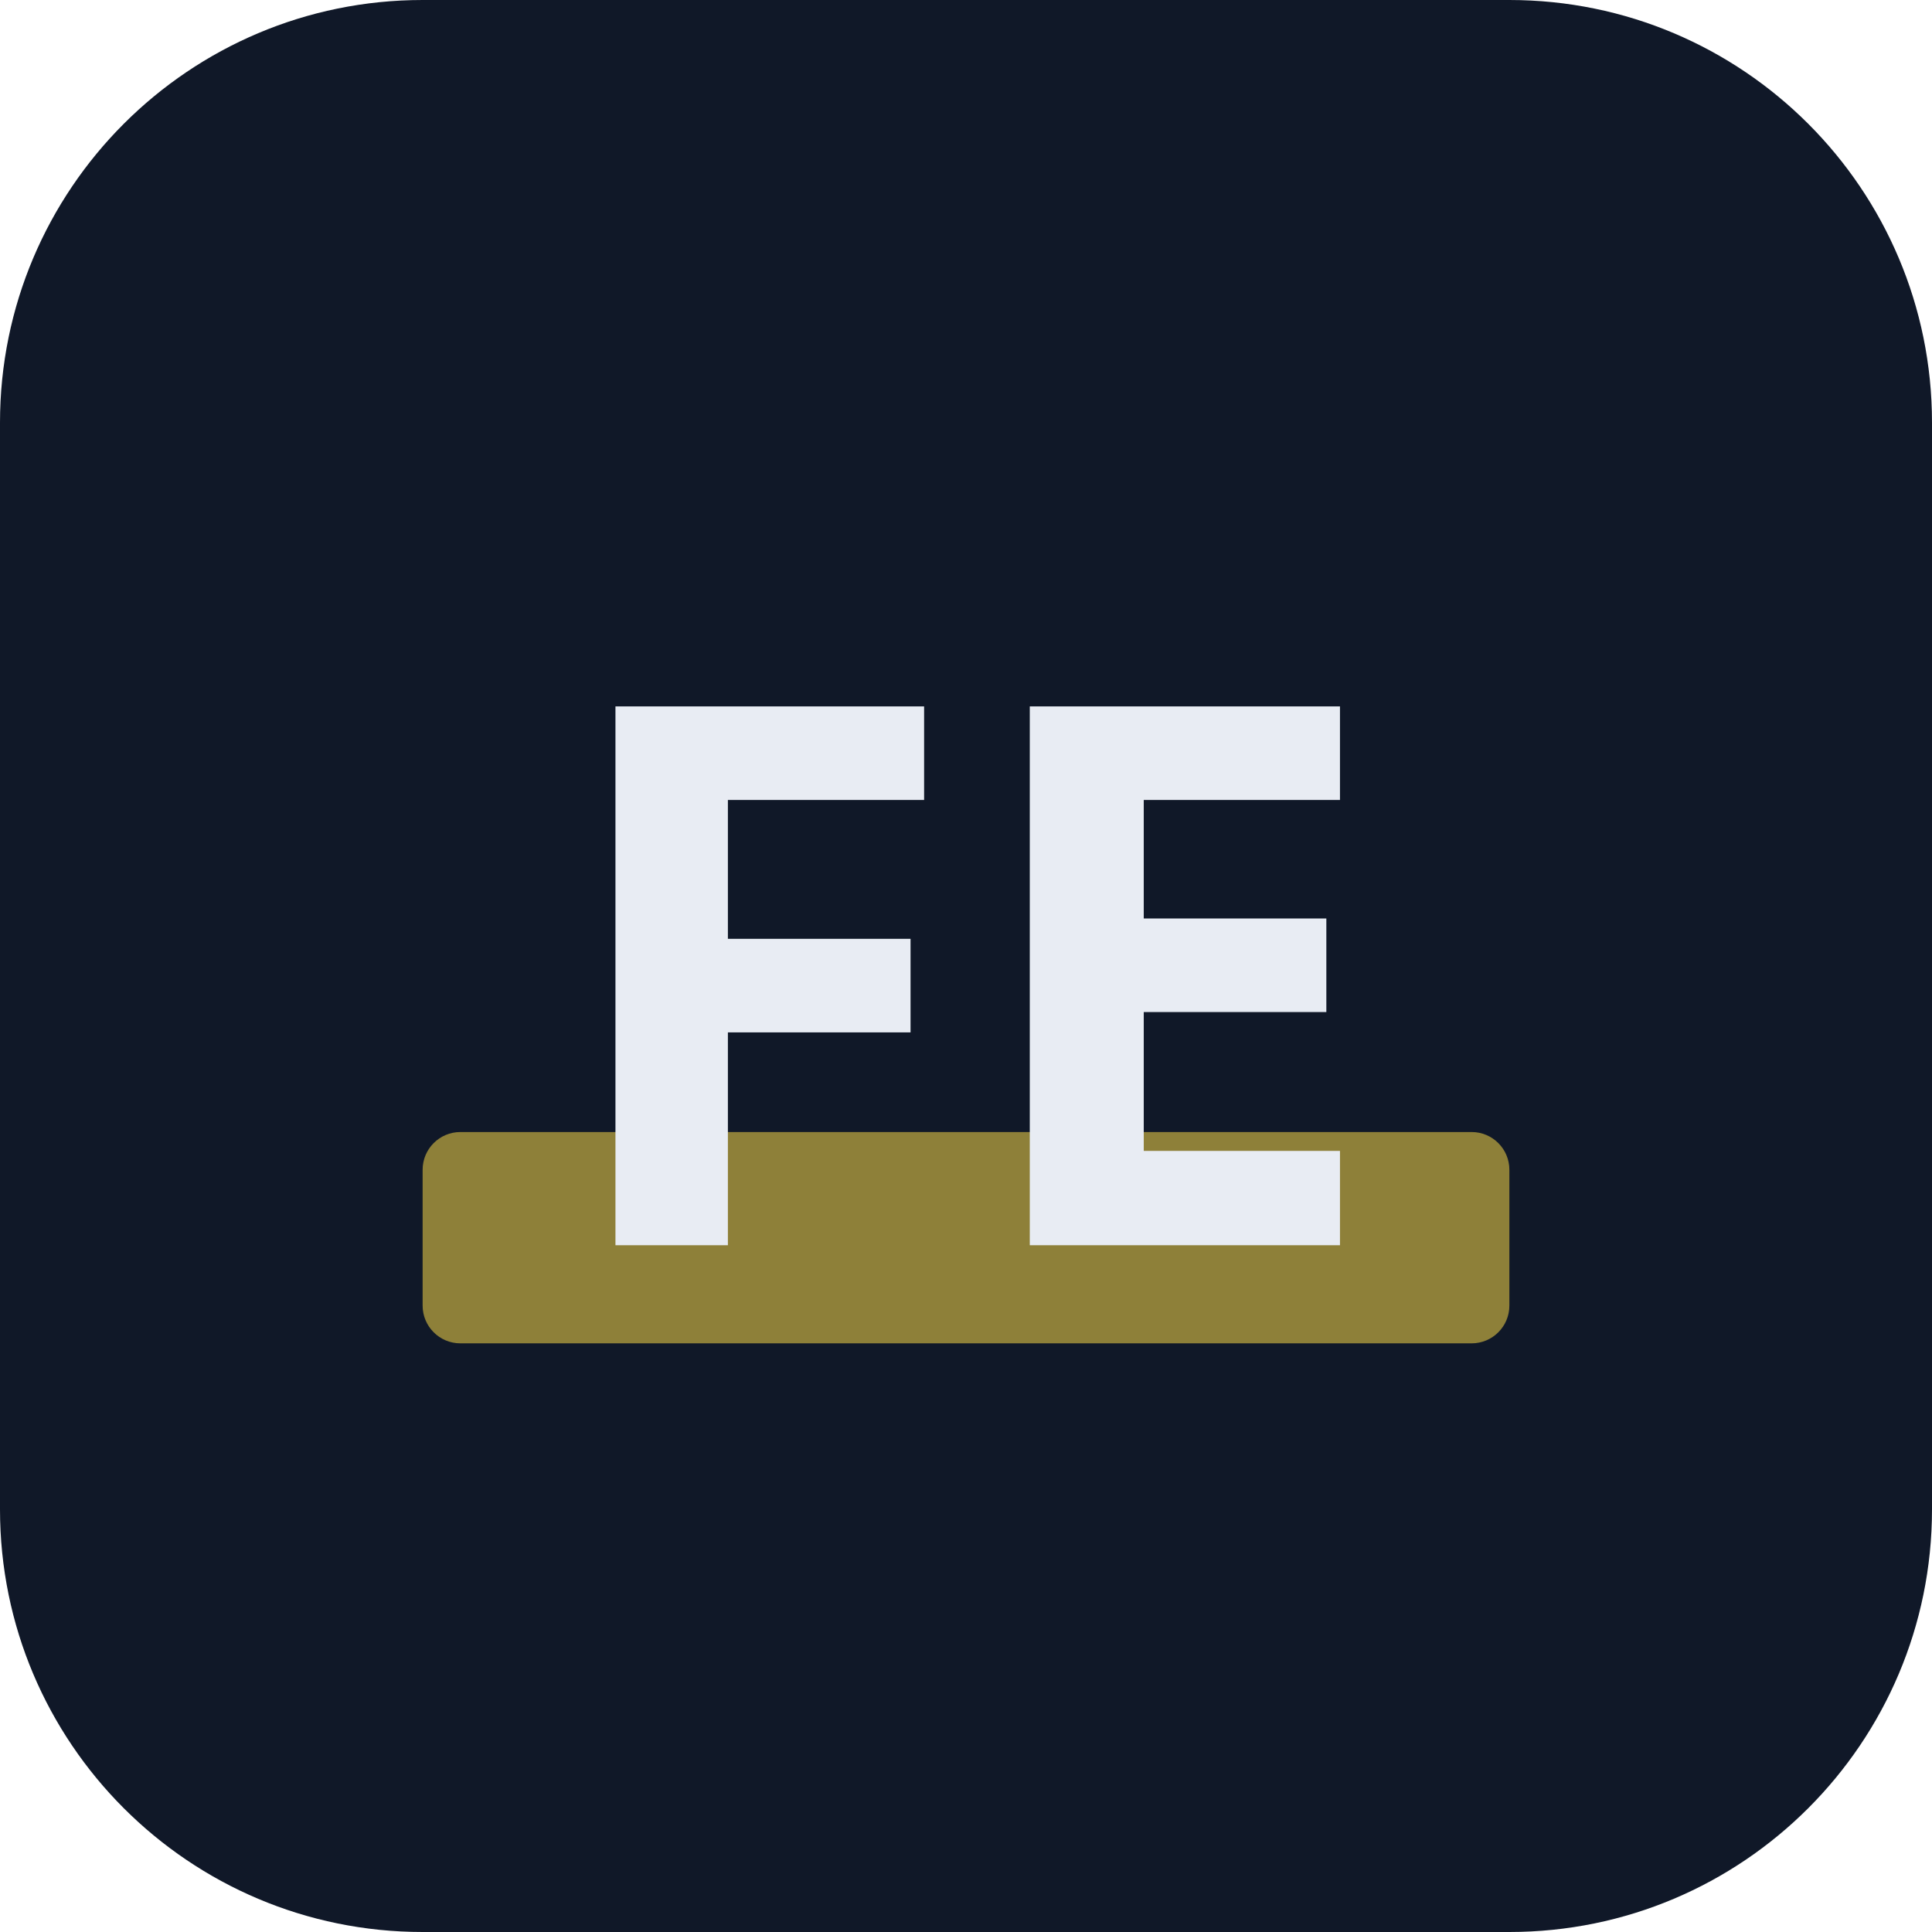
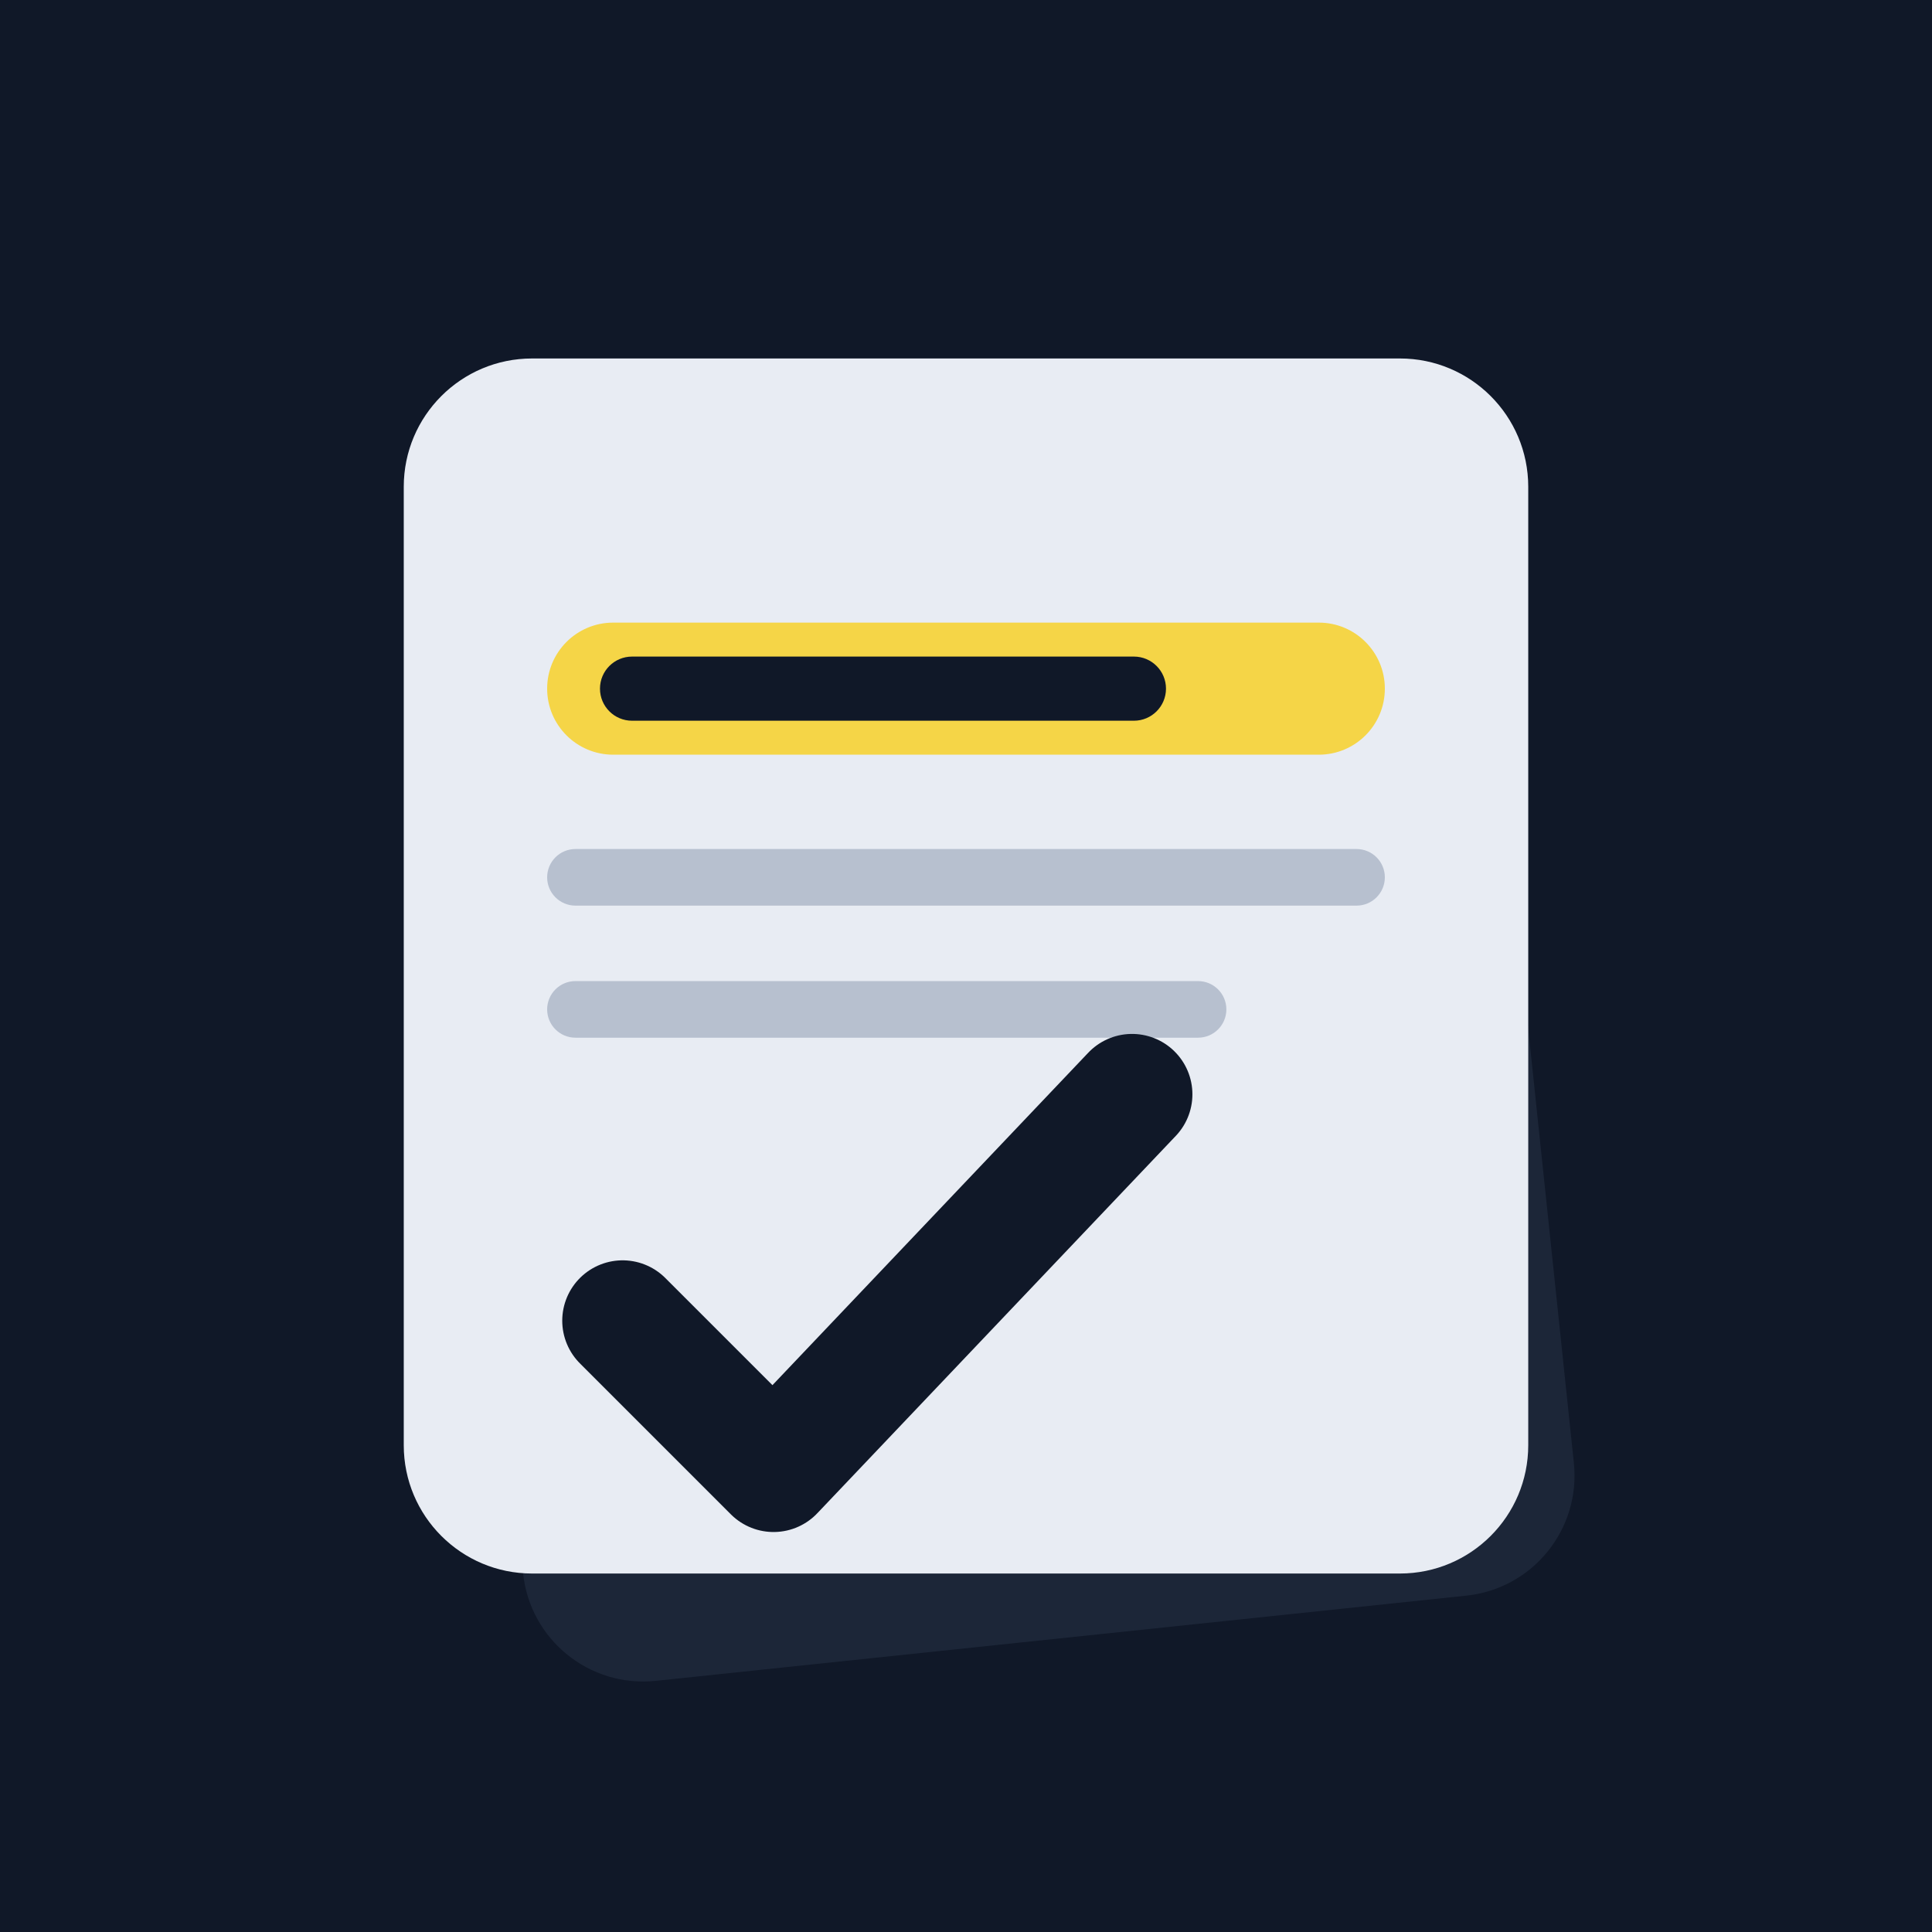
- <svg xmlns="http://www.w3.org/2000/svg" viewBox="0 0 512 512">
-   <rect width="512" height="512" rx="112" fill="#101828" />
-   <rect x="112" y="300" width="288" height="56" rx="10" fill="#F5D547" opacity="0.55" />
-   <text x="256" y="330" text-anchor="middle" font-family="IBM Plex Sans JP, Hiragino Sans, sans-serif" font-size="200" font-weight="700" fill="#E8ECF3">FE</text>
+ <svg xmlns="http://www.w3.org/2000/svg" viewBox="0 0 1024 1024">
+   <rect width="1024" height="1024" fill="#101828" />
+   <rect x="250" y="250" width="560" height="620" rx="64" fill="#1C2638" transform="rotate(-6 530 560)" />
+   <rect x="214" y="190" width="596" height="644" rx="68" fill="#E8ECF3" />
+   <rect x="290" y="330" width="444" height="70" rx="35" fill="#F5D547" />
+   <rect x="318" y="348" width="300" height="34" rx="17" fill="#101828" />
+   <rect x="290" y="450" width="444" height="30" rx="15" fill="#B7C0CF" />
+   <rect x="290" y="520" width="360" height="30" rx="15" fill="#B7C0CF" />
+   <path d="M330 700 l80 80 l190 -200" fill="none" stroke="#101828" stroke-width="64" stroke-linecap="round" stroke-linejoin="round" />
</svg>
